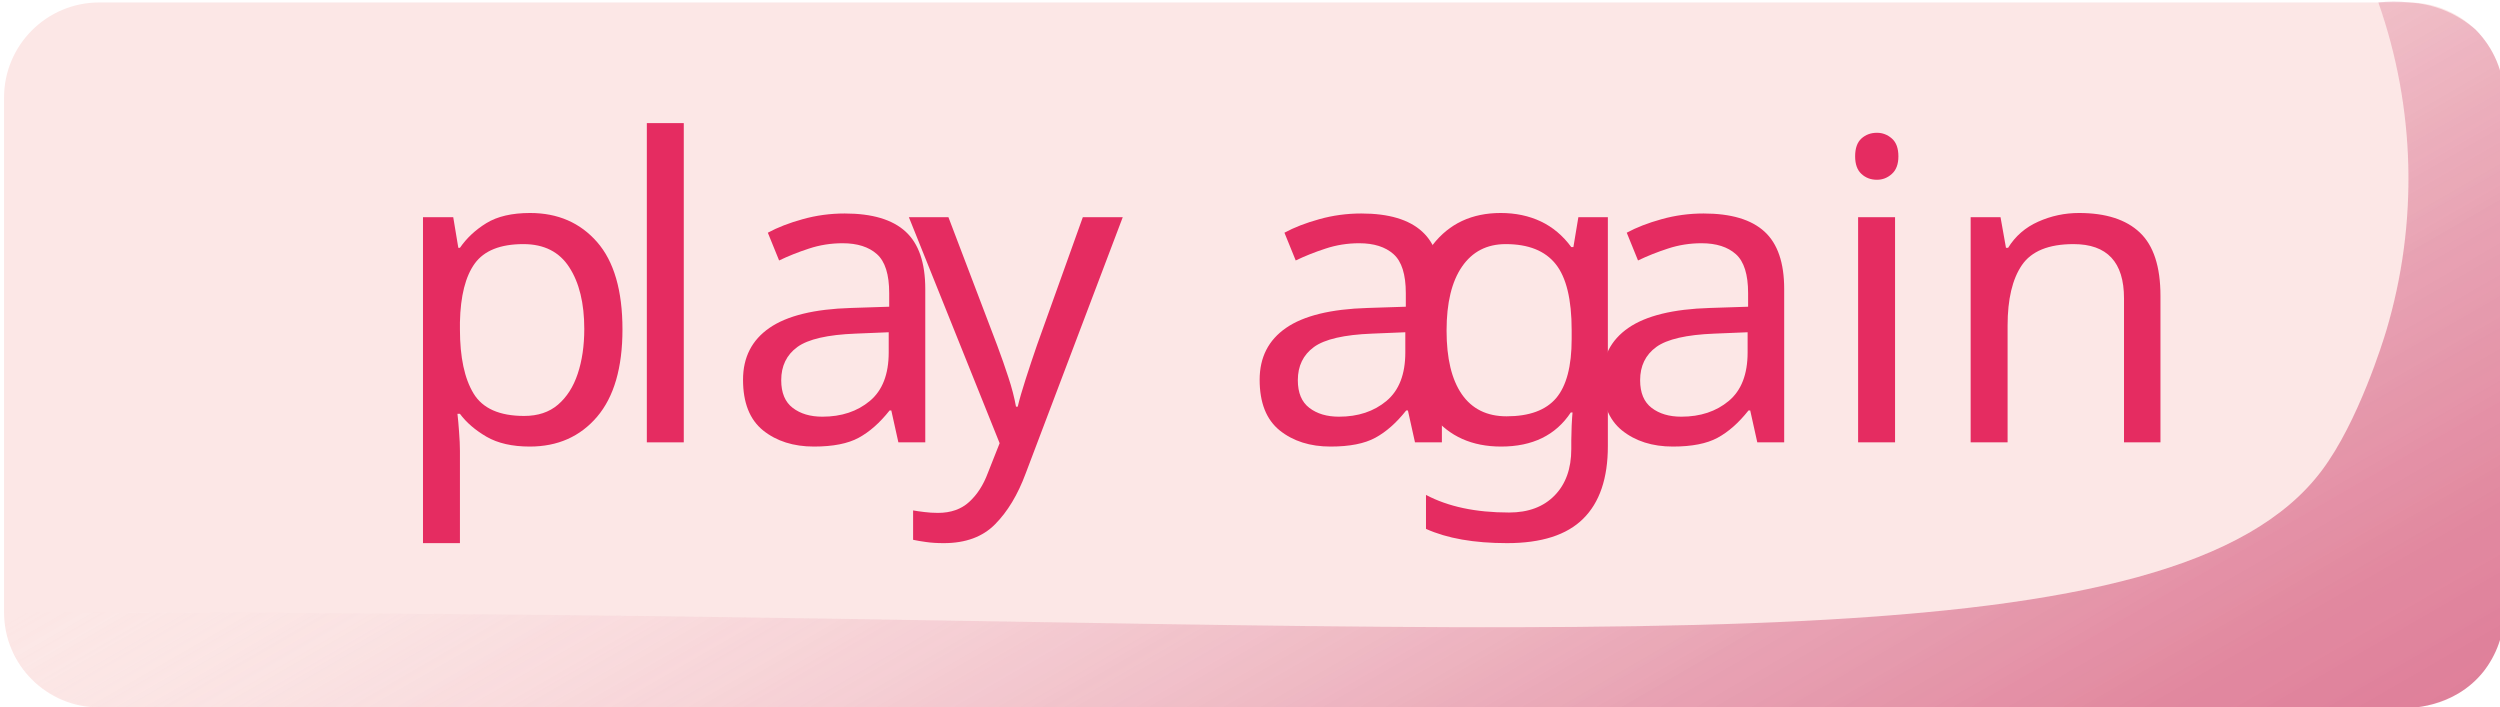
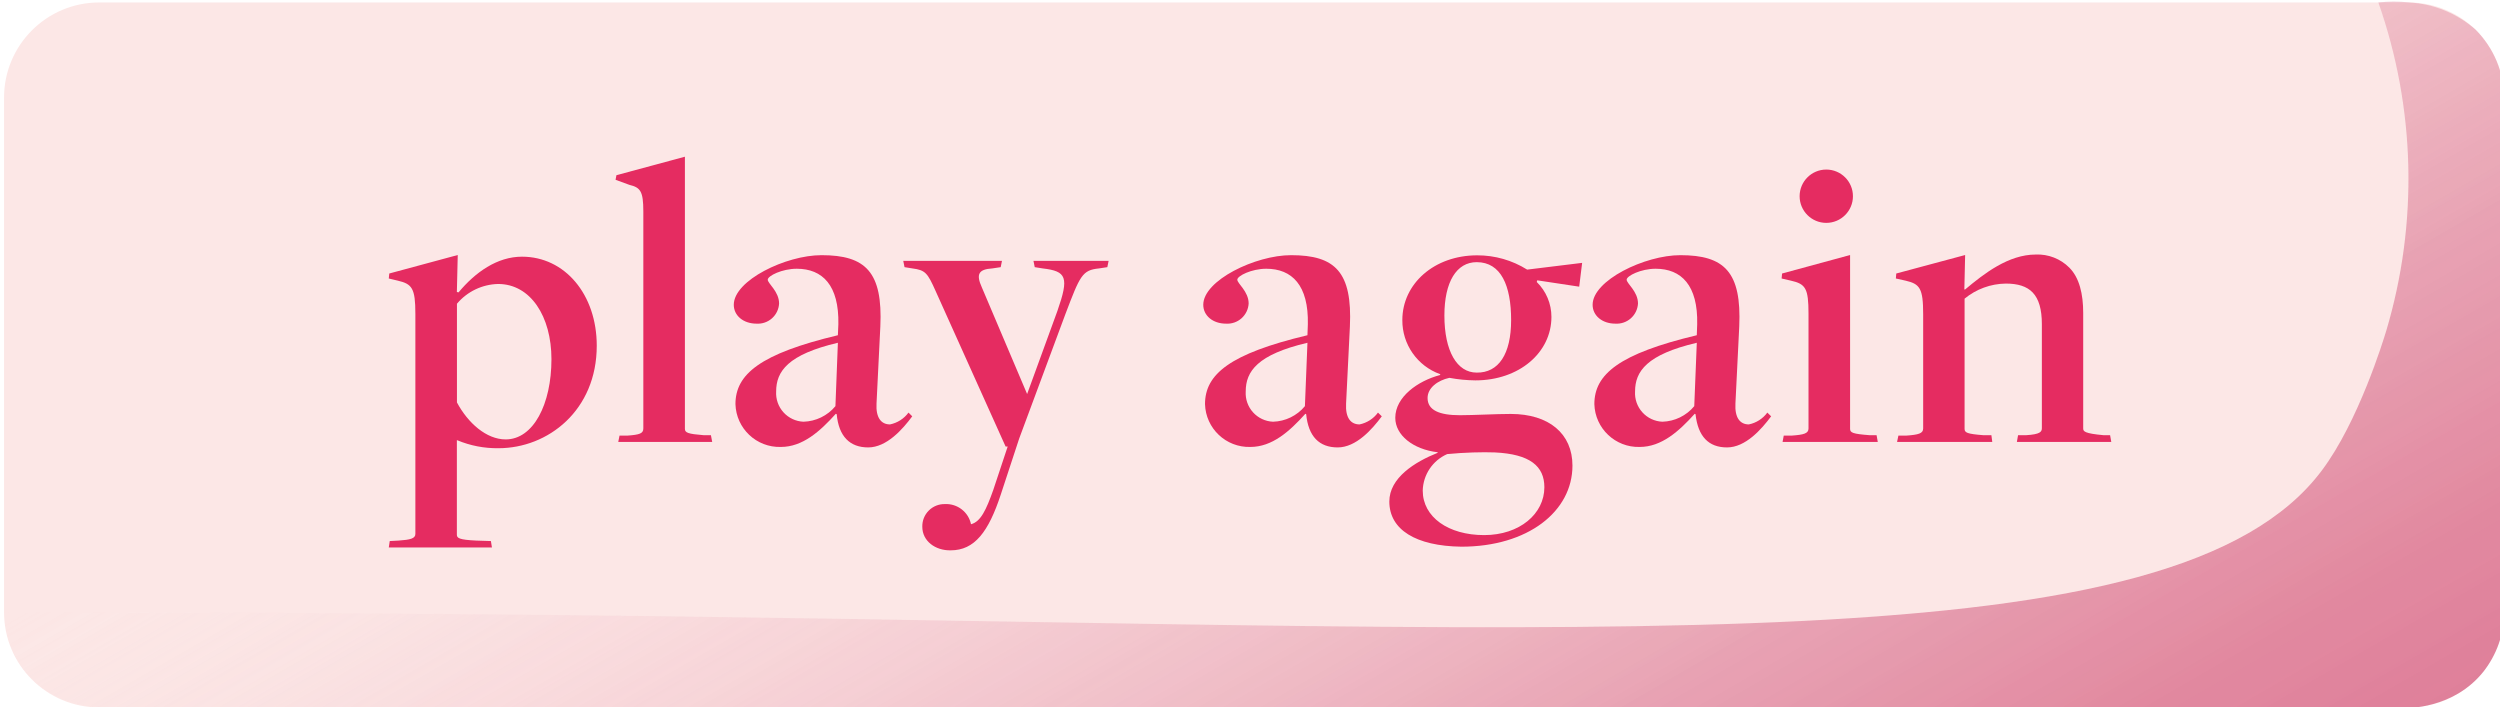
<svg xmlns="http://www.w3.org/2000/svg" viewBox="0 0 315.08 89.08">
  <defs>
-     <style>.cls-1{fill:#fce7e6;}.cls-2{opacity:0.7;fill:url(#Gradient_bez_nazwy_2);}.cls-3{font-size:52.93px;fill:#e52c61;font-family:FreightDispProSemibold-Regular, FreightDisp Pro;letter-spacing:0.01em;}.cls-4{letter-spacing:0.01em;}.cls-5{letter-spacing:0em;}.cls-6{letter-spacing:0.01em;}.cls-7{letter-spacing:0em;}</style>
+     <style>.cls-1{fill:#fce7e6;}.cls-2{opacity:0.7;fill:url(#Gradient_bez_nazwy_2);}.cls-3{fill:#e52c61;}</style>
    <linearGradient id="Gradient_bez_nazwy_2" x1="214.45" y1="142.44" x2="132.7" y2="0.84" gradientUnits="userSpaceOnUse">
      <stop offset="0" stop-color="#c72f5e" stop-opacity="0.8" />
      <stop offset="0.12" stop-color="#ca3864" stop-opacity="0.76" />
      <stop offset="0.3" stop-color="#d15076" stop-opacity="0.66" />
      <stop offset="0.52" stop-color="#dc7894" stop-opacity="0.48" />
      <stop offset="0.77" stop-color="#ecaebc" stop-opacity="0.25" />
      <stop offset="1" stop-color="#fce7e6" stop-opacity="0" />
    </linearGradient>
  </defs>
  <g id="snooze">
    <rect class="cls-1" x="0.51" y="0.31" width="315.08" height="88.85" rx="12" />
    <path class="cls-2" d="M299.71,89.16H16.4a16.1,16.1,0,0,1-3.89,0c-1.73-.21-6.19-.74-9.25-4.38A12.35,12.35,0,0,1,.51,77.16c19.11,0,48,.06,83.19.51,122.23,1.58,190.59,6.13,208.93-18.38,4.61-6.15,7.75-16.39,8.12-17.62a67,67,0,0,0-1-41.36,17.09,17.09,0,0,1,3.88,0,13.86,13.86,0,0,1,8.35,3.4,12.57,12.57,0,0,1,3.65,8.6V77.16a12.41,12.41,0,0,1-2.67,7.53c-3.75,4.65-9.54,4.58-10.26,4.56Z" />
-     <text class="cls-3" transform="translate(48.81 55.75)">p<tspan class="cls-4" x="28.21" y="0">l</tspan>
-       <tspan class="cls-5" x="42.4" y="0">a</tspan>
-       <tspan class="cls-6" x="65.69" y="0">y a</tspan>
-       <tspan class="cls-7" x="125.77" y="0">g</tspan>
-       <tspan class="cls-4" x="150.65" y="0">ain</tspan>
-     </text>
+     <path class="cls-3" d="M49.12,68.19l1.11-.06c1.49-.1,2.12-.26,2.12-.84V39.55c0-3.23-.42-3.76-2.22-4.18L49,35.1l.06-.63,8.63-2.33-.11,4.66.21.05c2.12-2.54,4.87-4.5,8-4.5,5.4,0,9.42,4.76,9.42,11.22,0,8.15-6.14,12.92-12.39,12.92a13,13,0,0,1-5.18-1h-.06V67.39c0,.42.27.64,2.44.74l1.85.06L62,69H49ZM69.5,45.27c0-5.4-2.64-9.48-6.72-9.48a7,7,0,0,0-5.19,2.49V50.72c1.38,2.59,3.71,4.66,6.14,4.66C67.23,55.38,69.5,50.93,69.5,45.27Z" />
+     <path class="cls-3" d="M78.08,54.9l1,0c1.54-.11,2-.27,2-.9V26.63c0-2.54-.38-3-1.75-3.33l-1.75-.64.11-.58,8.63-2.33v34.3c0,.48.37.64,2.38.8l.9,0,.16.85H77.92Z" />
+     <path class="cls-3" d="M105.45,52.2l-.11-.05c-2,2.22-4.18,4.18-6.93,4.18a5.56,5.56,0,0,1-5.72-5.4c0-3.76,3.12-6.35,12.91-8.68l.06-1.38c.1-4.92-2-7-5.24-7-1.86,0-3.66.9-3.66,1.38s1.43,1.48,1.43,3a2.68,2.68,0,0,1-2.85,2.54c-1.64,0-2.86-1-2.86-2.38,0-3.07,6.56-6.25,11.06-6.25,5.56,0,7.73,2.12,7.41,9l-.48,9.69c-.1,1.8.59,2.64,1.7,2.64A3.85,3.85,0,0,0,114.5,52l.47.47c-1.21,1.64-3.23,3.92-5.55,3.92S105.71,55,105.45,52.2Zm-.16-1,.31-8c-6.3,1.48-7.78,3.6-7.78,6.14a3.6,3.6,0,0,0,3.44,3.81A5.43,5.43,0,0,0,105.29,51.19Z" />
+     <path class="cls-3" d="M116.24,66.39a2.79,2.79,0,0,1,2.86-2.86,3.2,3.2,0,0,1,3.28,2.54c1.22-.32,1.91-1.8,2.81-4.34L127,56.28h-.26l-8.84-19.64c-1-2.23-1.27-2.6-2.91-2.81L114,33.67l-.16-.79h12.44l-.16.79-1.06.16c-1.75.11-2.06.74-1.32,2.38l5.71,13.45,3.82-10.48c1.48-4.24,1.16-5-1.86-5.35l-1-.16-.16-.79h9.47l-.16.79-1.05.16c-2.12.21-2.39.9-4.24,5.77l-5.82,15.67-2.33,7.09c-1.54,4.66-3.28,7-6.3,7C117.88,69.4,116.24,68.19,116.24,66.39Z" />
+     <path class="cls-3" d="M164.62,52.2l-.1-.05c-2,2.22-4.18,4.18-6.94,4.18a5.56,5.56,0,0,1-5.71-5.4c0-3.76,3.12-6.35,12.91-8.68l.05-1.38c.11-4.92-2-7-5.24-7-1.85,0-3.65.9-3.65,1.38s1.43,1.48,1.43,3a2.69,2.69,0,0,1-2.86,2.54c-1.64,0-2.86-1-2.86-2.38,0-3.07,6.57-6.25,11.07-6.25,5.56,0,7.73,2.12,7.41,9l-.48,9.69c-.1,1.8.58,2.64,1.7,2.64A3.85,3.85,0,0,0,173.67,52l.48.47c-1.22,1.64-3.23,3.92-5.56,3.92S164.89,55,164.62,52.2Zm-.16-1,.32-8c-6.3,1.48-7.78,3.6-7.78,6.14a3.6,3.6,0,0,0,3.44,3.81A5.41,5.41,0,0,0,164.46,51.19Z" />
+     <path class="cls-3" d="M175.1,63.21c0-3,3.23-5,6.09-6.14V57c-3.12-.37-5.34-2.17-5.34-4.34,0-2.64,2.85-4.66,5.66-5.4v-.1a7.18,7.18,0,0,1-4.77-6.83c0-4.55,4-8.15,9.43-8.15a11.8,11.8,0,0,1,6.3,1.8l6.93-.85-.37,3-5.29-.8-.06.21a6.14,6.14,0,0,1,1.85,4.4c0,4.5-4.07,8-9.58,8a19.07,19.07,0,0,1-3.28-.32c-1.48.32-2.75,1.27-2.75,2.54,0,1.54,1.48,2.17,4.08,2.17,1.74,0,4.5-.16,6.4-.16,4.82,0,7.78,2.49,7.78,6.51,0,5.77-5.61,10.22-14,10.22C178.44,68.82,175.1,66.76,175.1,63.21Zm19.54-1.8c0-2.65-1.8-4.18-6.25-4.39-1.53-.06-3.86,0-6,.21a5.17,5.17,0,0,0-3.08,4.6c0,3.34,3.23,5.61,7.73,5.61S194.64,64.74,194.64,61.41Zm-4.19-21.07c0-4.34-1.27-7.3-4.34-7.3-2.54,0-4.07,2.49-4.07,6.72,0,4.5,1.59,7.2,4.07,7.2C188.87,47,190.45,44.63,190.45,40.34Z" />
+     <path class="cls-3" d="M213.69,52.2l-.1-.05c-2,2.22-4.19,4.18-6.94,4.18a5.56,5.56,0,0,1-5.71-5.4c0-3.76,3.12-6.35,12.91-8.68l.05-1.38c.11-4.92-2-7-5.24-7-1.85,0-3.65.9-3.65,1.38s1.43,1.48,1.43,3a2.69,2.69,0,0,1-2.86,2.54c-1.64,0-2.86-1-2.86-2.38,0-3.07,6.57-6.25,11.06-6.25,5.56,0,7.73,2.12,7.42,9l-.48,9.69c-.1,1.8.58,2.64,1.69,2.64A3.85,3.85,0,0,0,222.74,52l.48.47c-1.22,1.64-3.23,3.92-5.56,3.92S214,55,213.69,52.2Zm-.16-1,.32-8c-6.3,1.48-7.78,3.6-7.78,6.14a3.6,3.6,0,0,0,3.44,3.81A5.41,5.41,0,0,0,213.53,51.19Z" />
+     <path class="cls-3" d="M224.81,54.9l1,0c1.54-.11,2.12-.27,2.12-.9V39.55c0-3.23-.37-3.76-2.22-4.18l-1.17-.27.06-.63,8.57-2.33V54.05c0,.48.32.64,2.49.8l.85,0,.15.85h-12Zm2-30.17a3.36,3.36,0,1,1,6.72,0,3.36,3.36,0,1,1-6.72,0Z" />
+     <path class="cls-3" d="M239.26,54.9l1,0c1.54-.11,2.12-.27,2.12-.9V39.6c0-3.28-.42-3.81-2.22-4.23l-1.22-.27.05-.63,8.68-2.33-.1,4.34h.1c2.39-2,5.46-4.4,8.9-4.4a5.63,5.63,0,0,1,4.23,1.65c1.27,1.27,1.75,3.33,1.75,5.71V54c0,.37.16.63,2.59.85l.8,0,.15.85h-11.9l.15-.85,1,0c1.8-.11,2-.43,2-.9V40.87c0-3.81-1.54-5.13-4.55-5.13a8.35,8.35,0,0,0-5.19,1.9V54.05c0,.48.32.64,2.38.8l1,0,.11.85h-12Z" />
  </g>
</svg>
